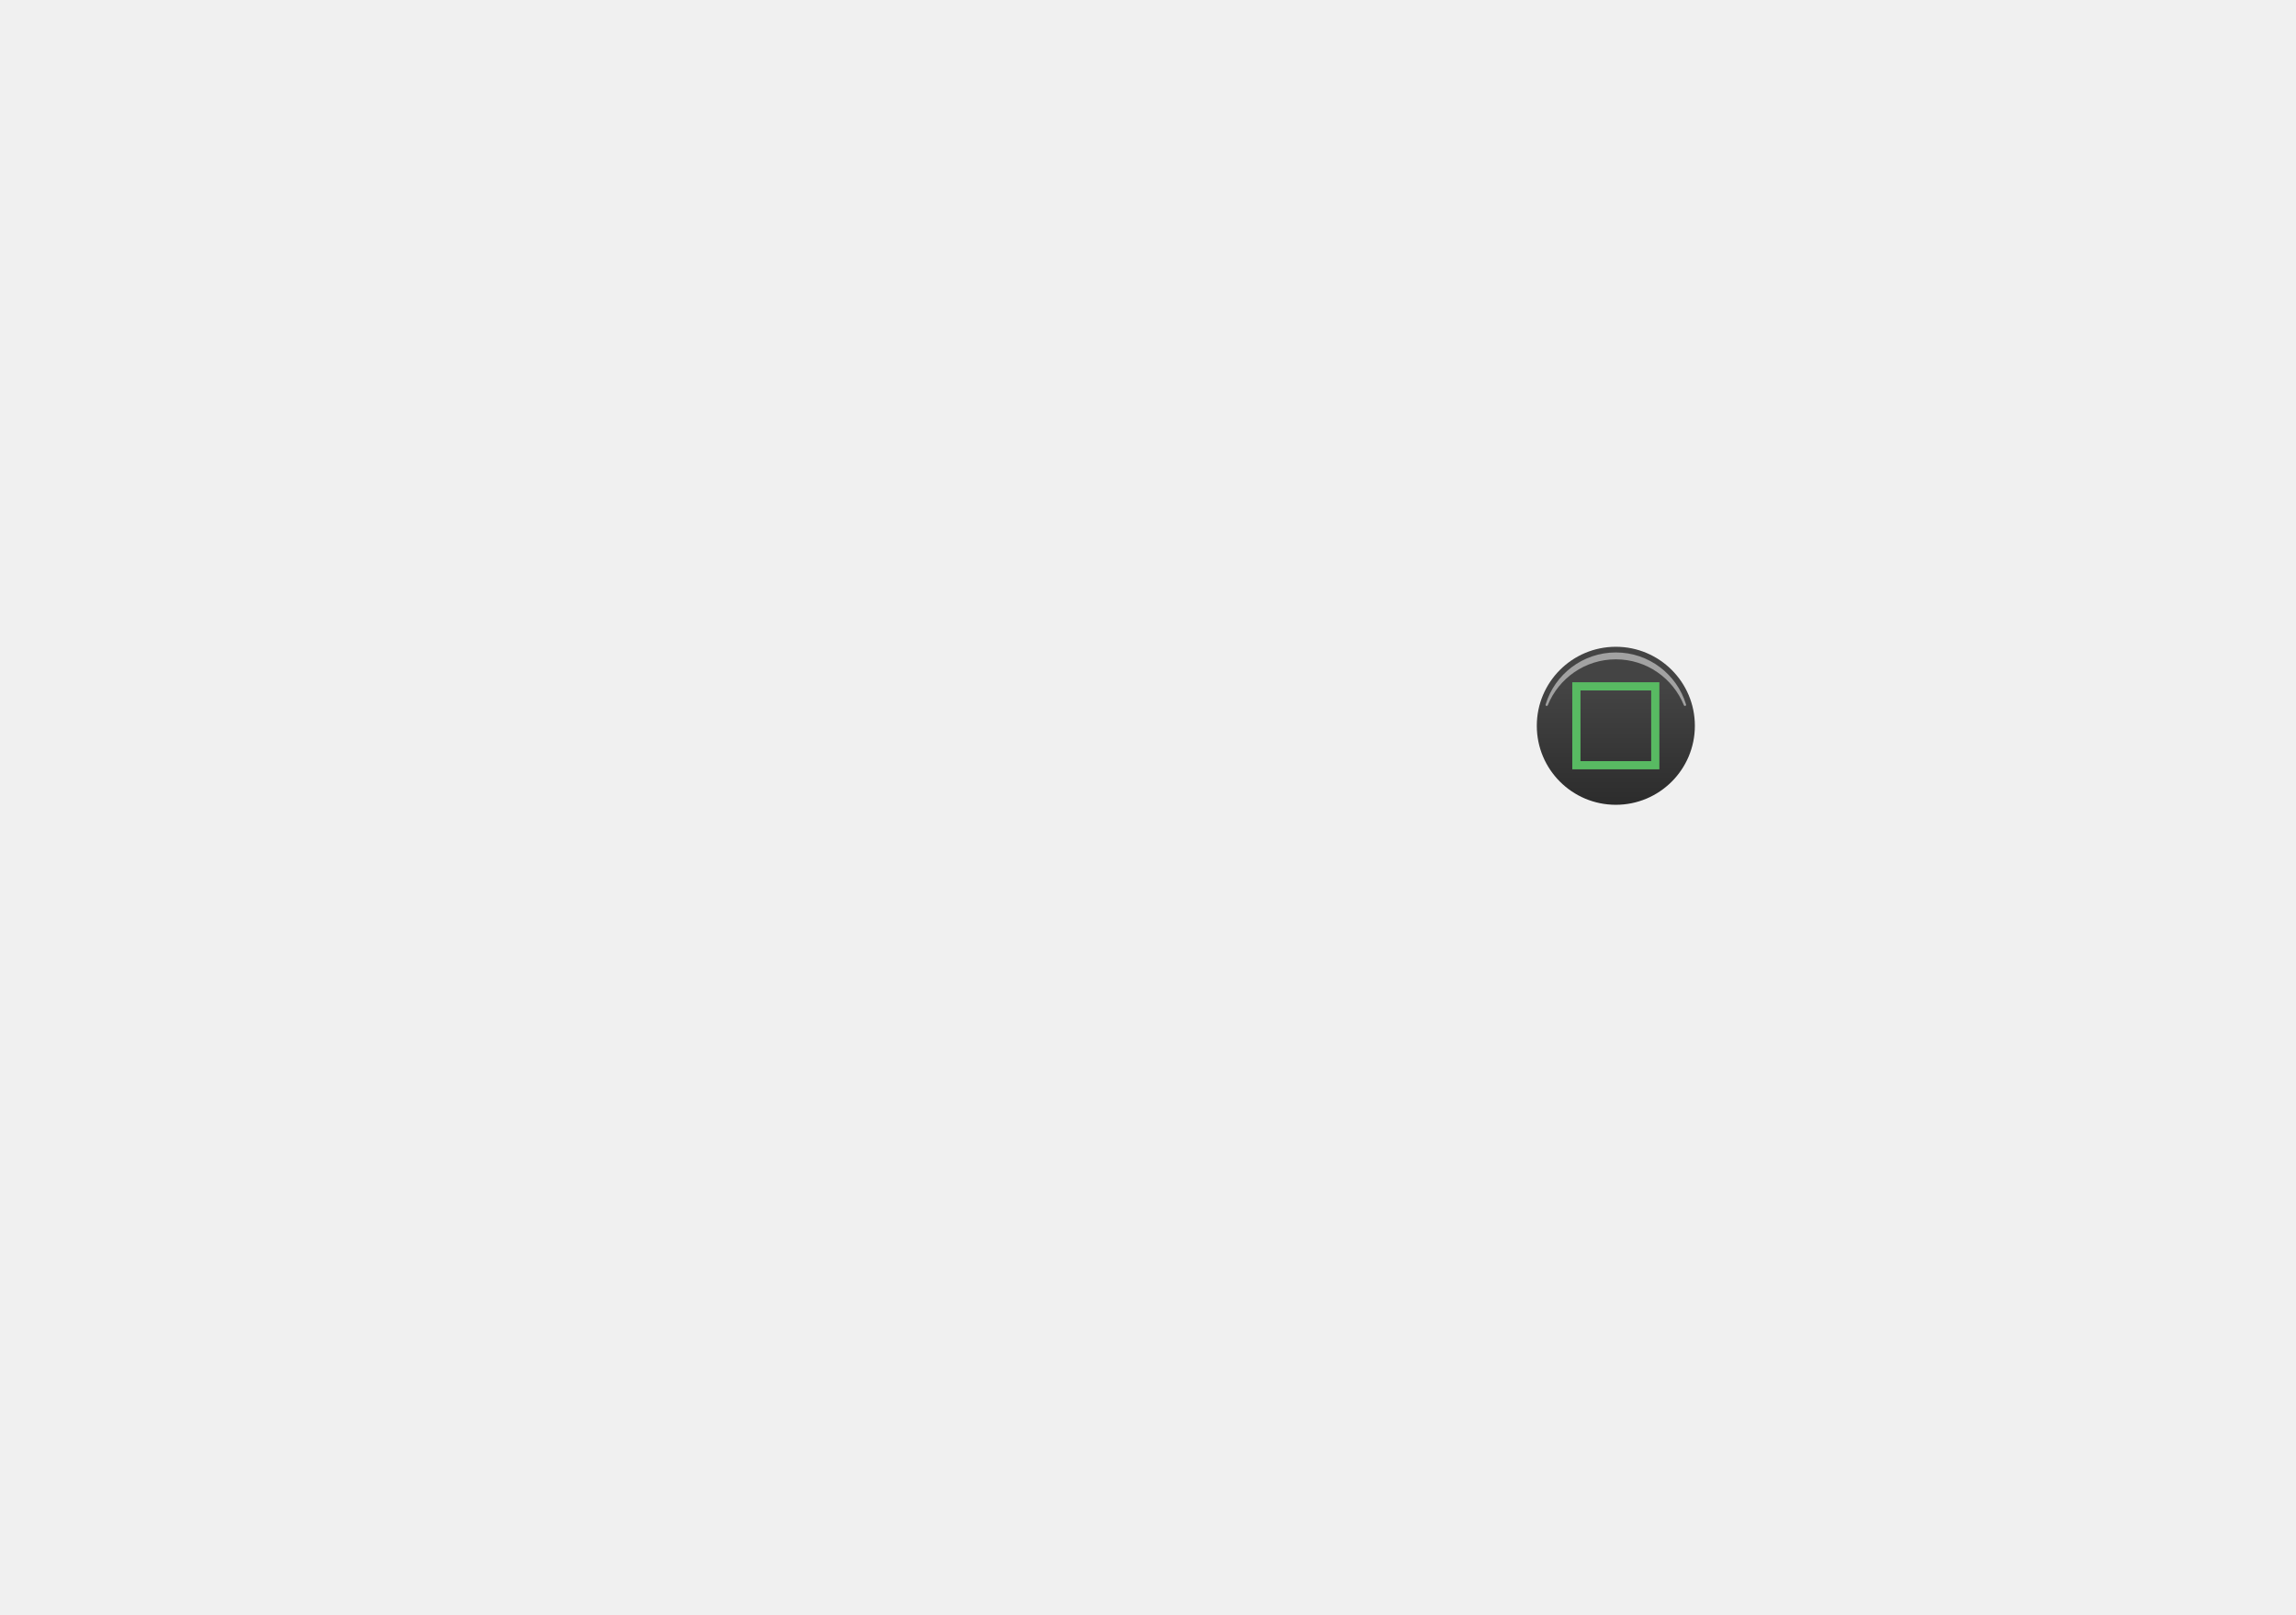
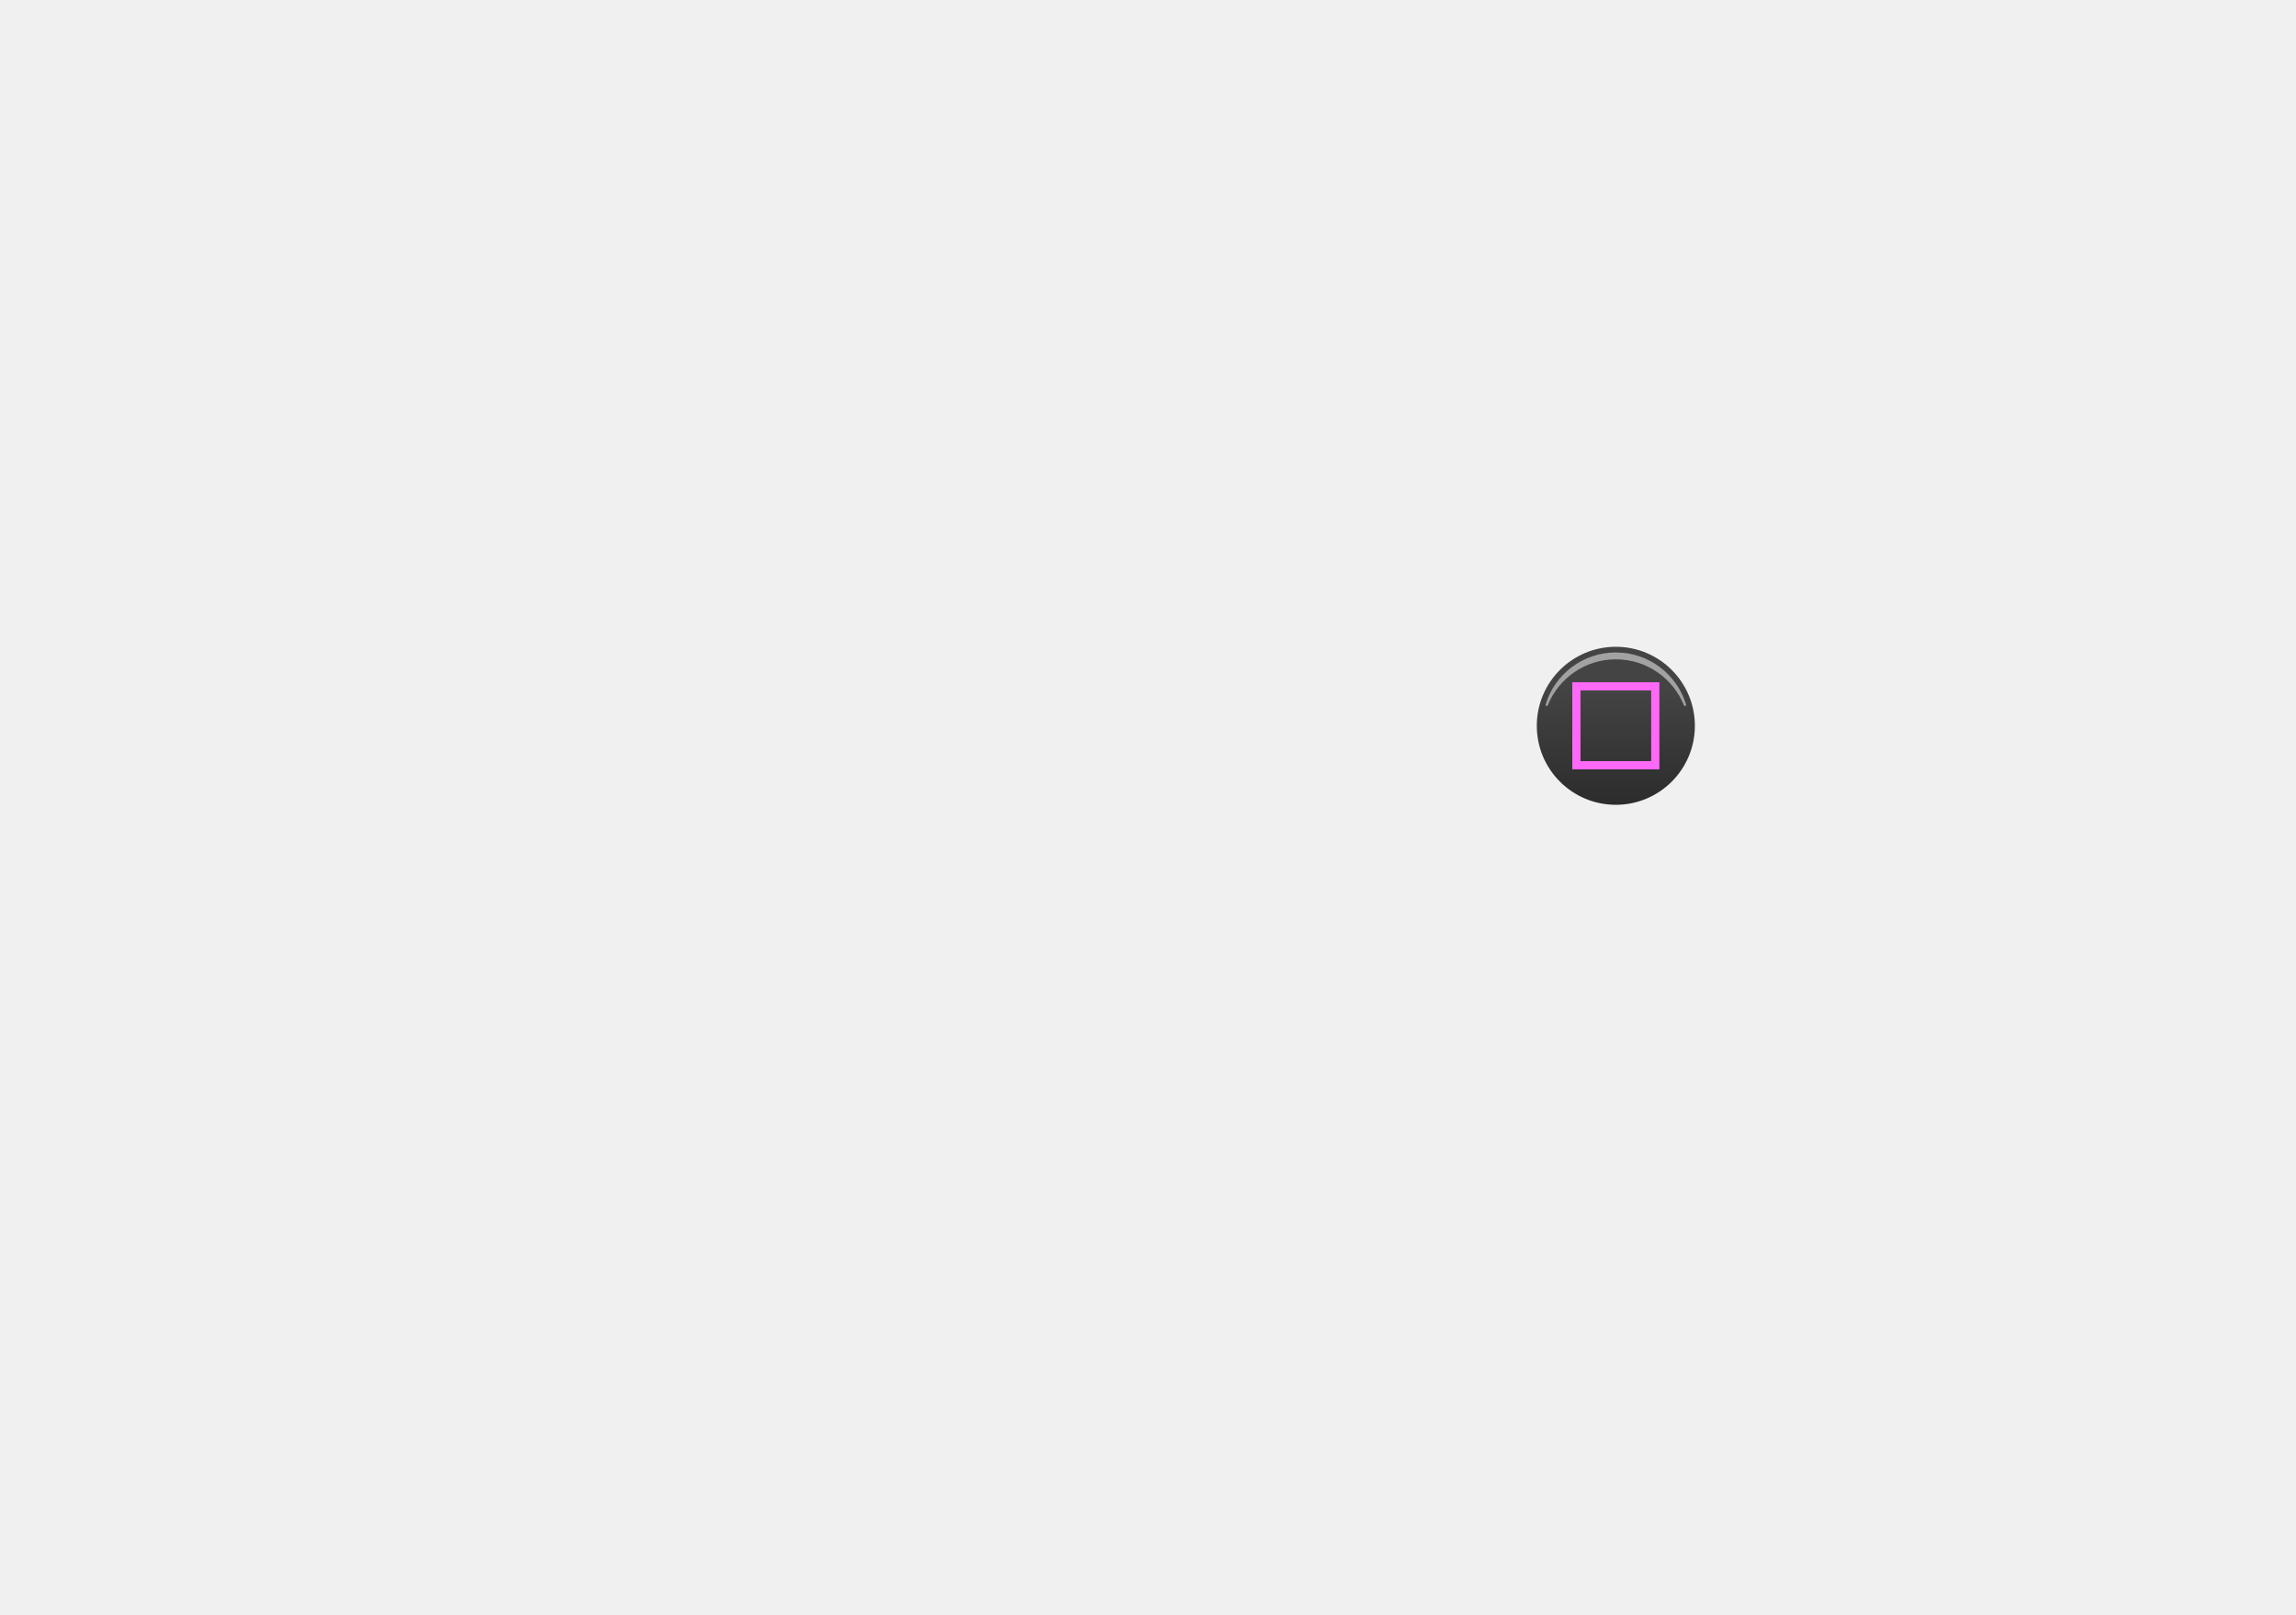
<svg xmlns="http://www.w3.org/2000/svg" xml:space="preserve" viewBox="0 0 560 394" width="560px" height="394px" version="1.1" style="shape-rendering:geometricPrecision; fill-rule:evenodd; clip-rule:evenodd">
  <defs>
    <style type="text/css">
-     .str1 {stroke:#58BA62;stroke-width:2}
+     .str1 {stroke:#FF69F8;stroke-width:2}
    .fil29 {fill:none}
    .fil27 {fill:white;fill-opacity:0.5}
    .fil28 {fill:url(#id6)}
  </style>
    <linearGradient id="id6" gradientUnits="objectBoundingBox" x1="50%" y1="100%" x2="50%" y2="25%">
      <stop offset="0" style="stop-opacity:1; stop-color:#2C2C2C" />
      <stop offset="1" style="stop-opacity:1; stop-color:#444444" />
    </linearGradient>
  </defs>
  <g>
    <g id="button-square">
      <circle class="fil28" cx="394.106" cy="177.072" r="19.276" />
      <path class="fil27" d="M394.106 159.179c8.073,0 14.898,5.347 17.125,12.694 0.043,0.141 -0.03,0.29 -0.168,0.342 -0.142,0.054 -0.301,-0.016 -0.359,-0.157 -2.649,-6.567 -9.082,-11.2 -16.598,-11.2 -7.518,0 -13.952,4.635 -16.601,11.204 -0.056,0.141 -0.215,0.211 -0.357,0.157 -0.138,-0.052 -0.212,-0.201 -0.169,-0.342 2.226,-7.348 9.052,-12.698 17.127,-12.698z" />
      <rect class="fil29 str1" x="384.485" y="167.451" width="19.242" height="19.242" />
    </g>
  </g>
</svg>
